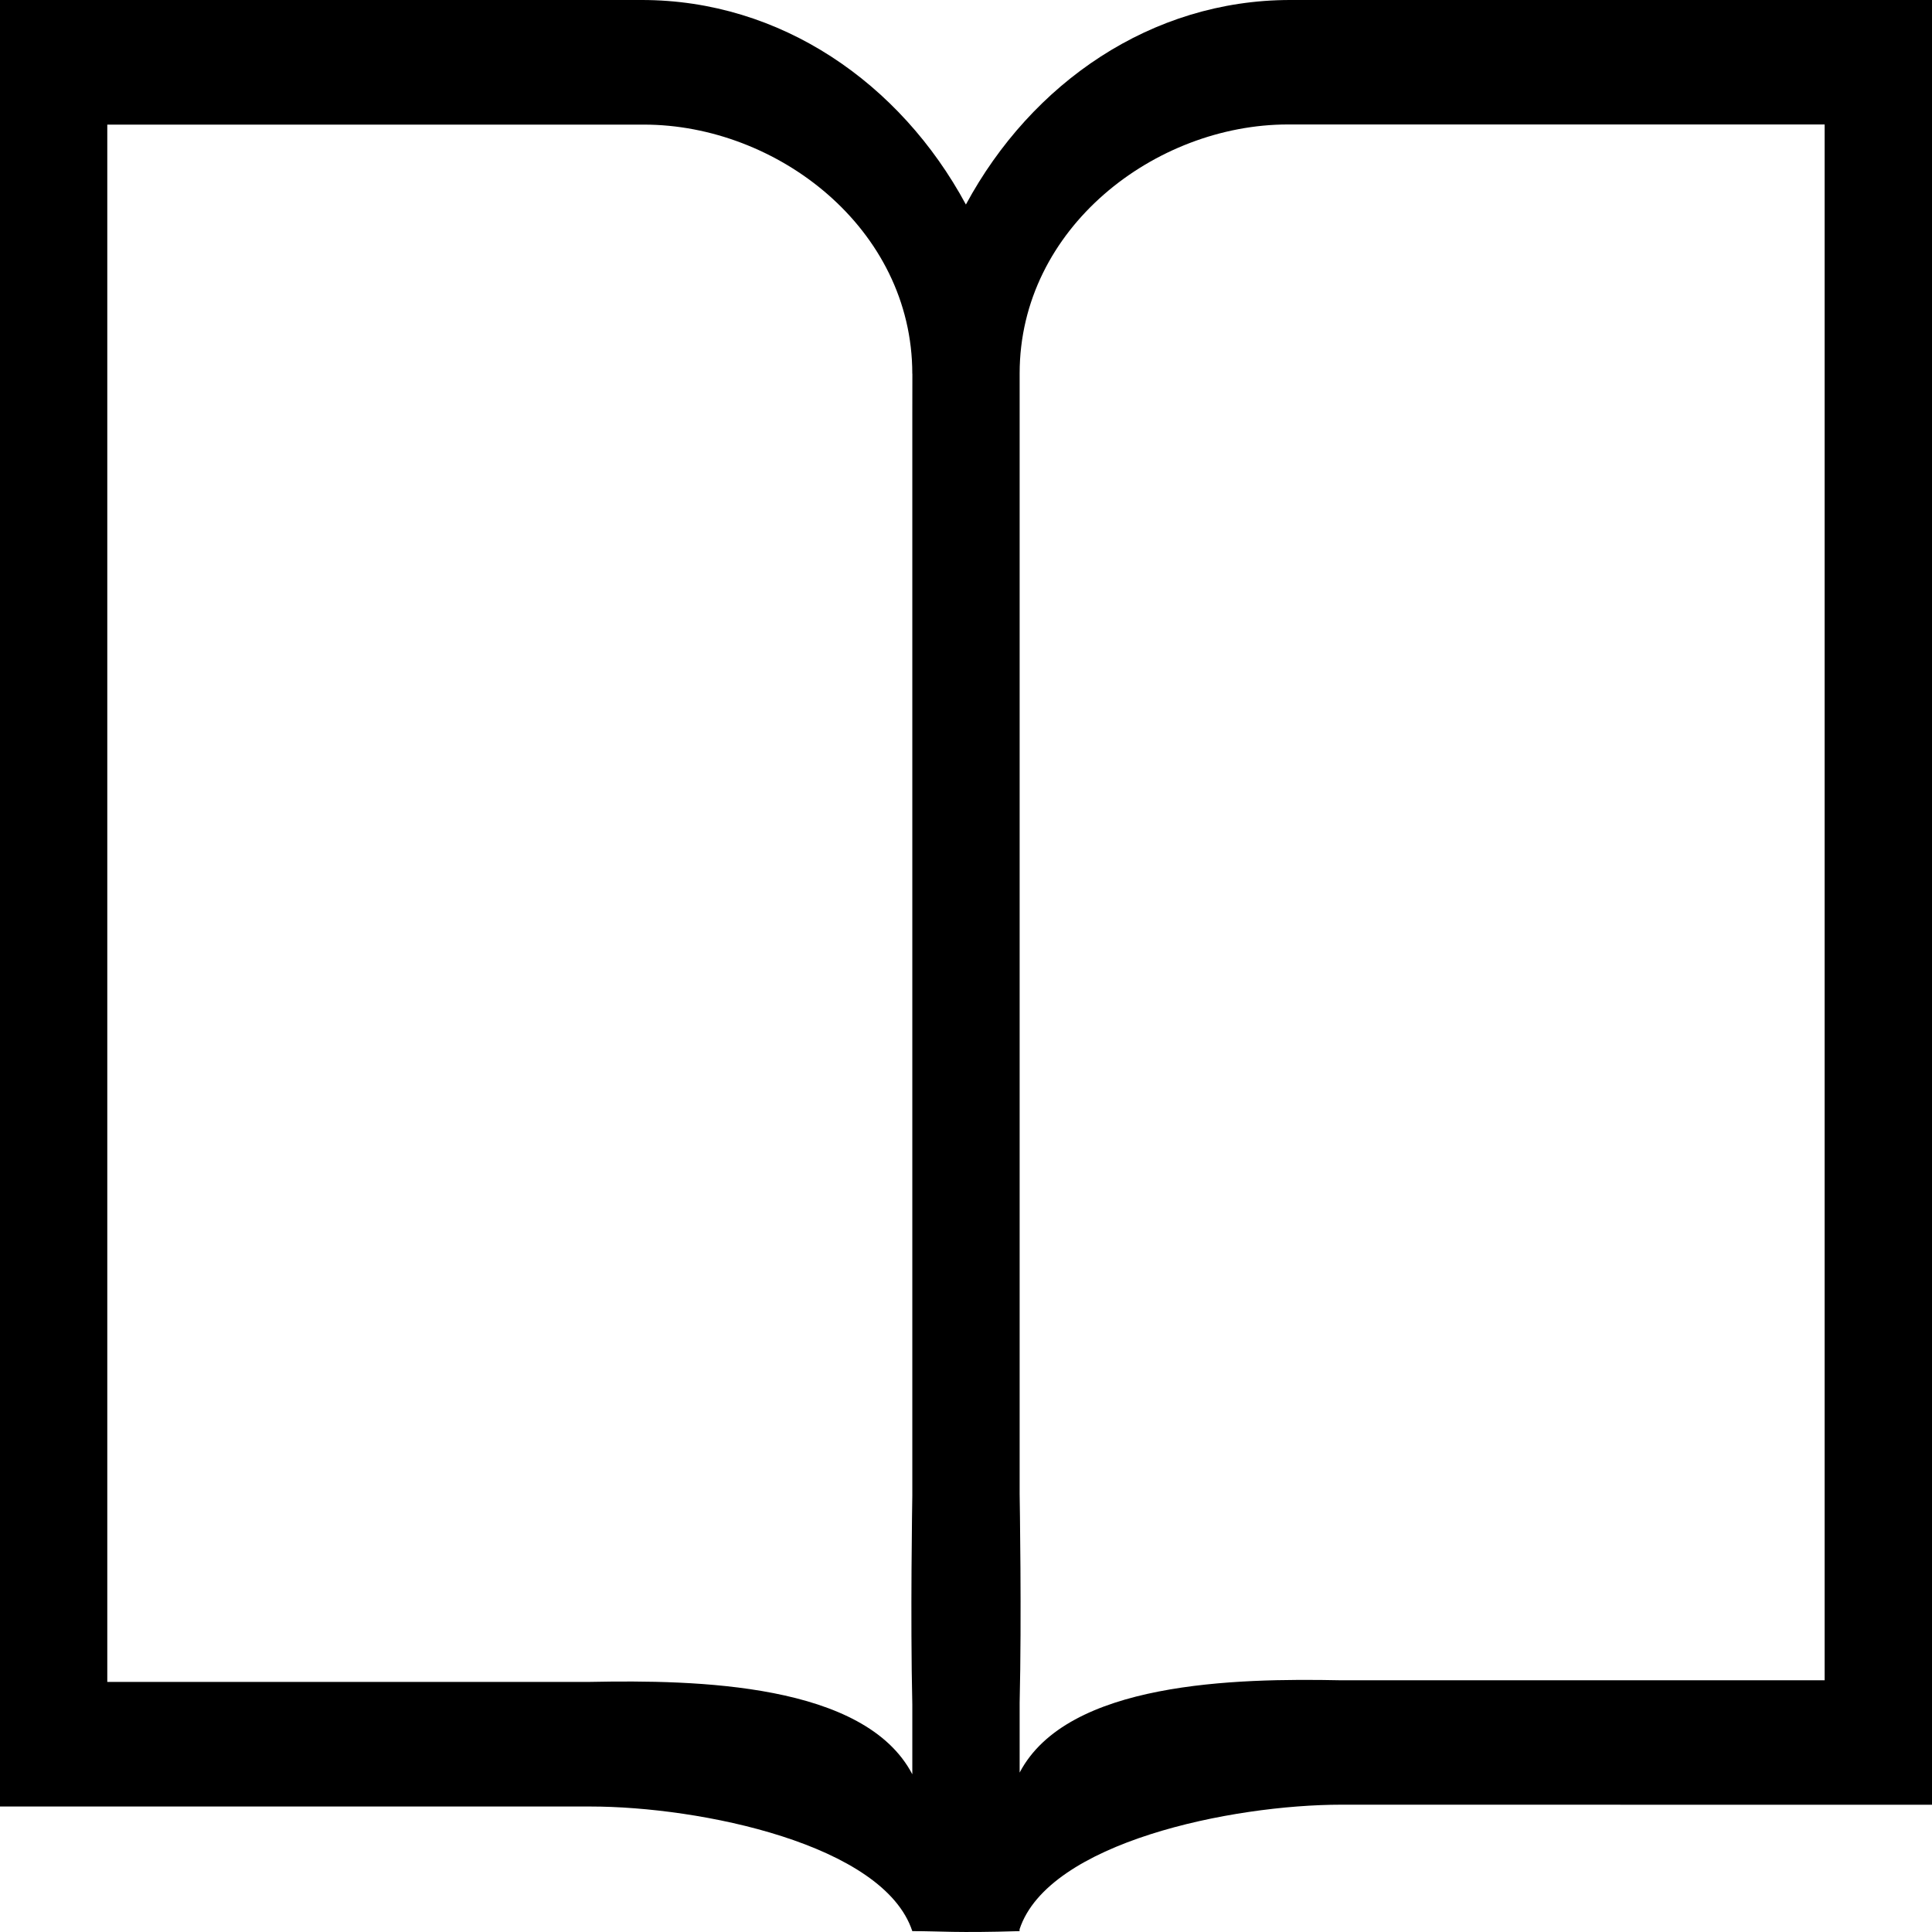
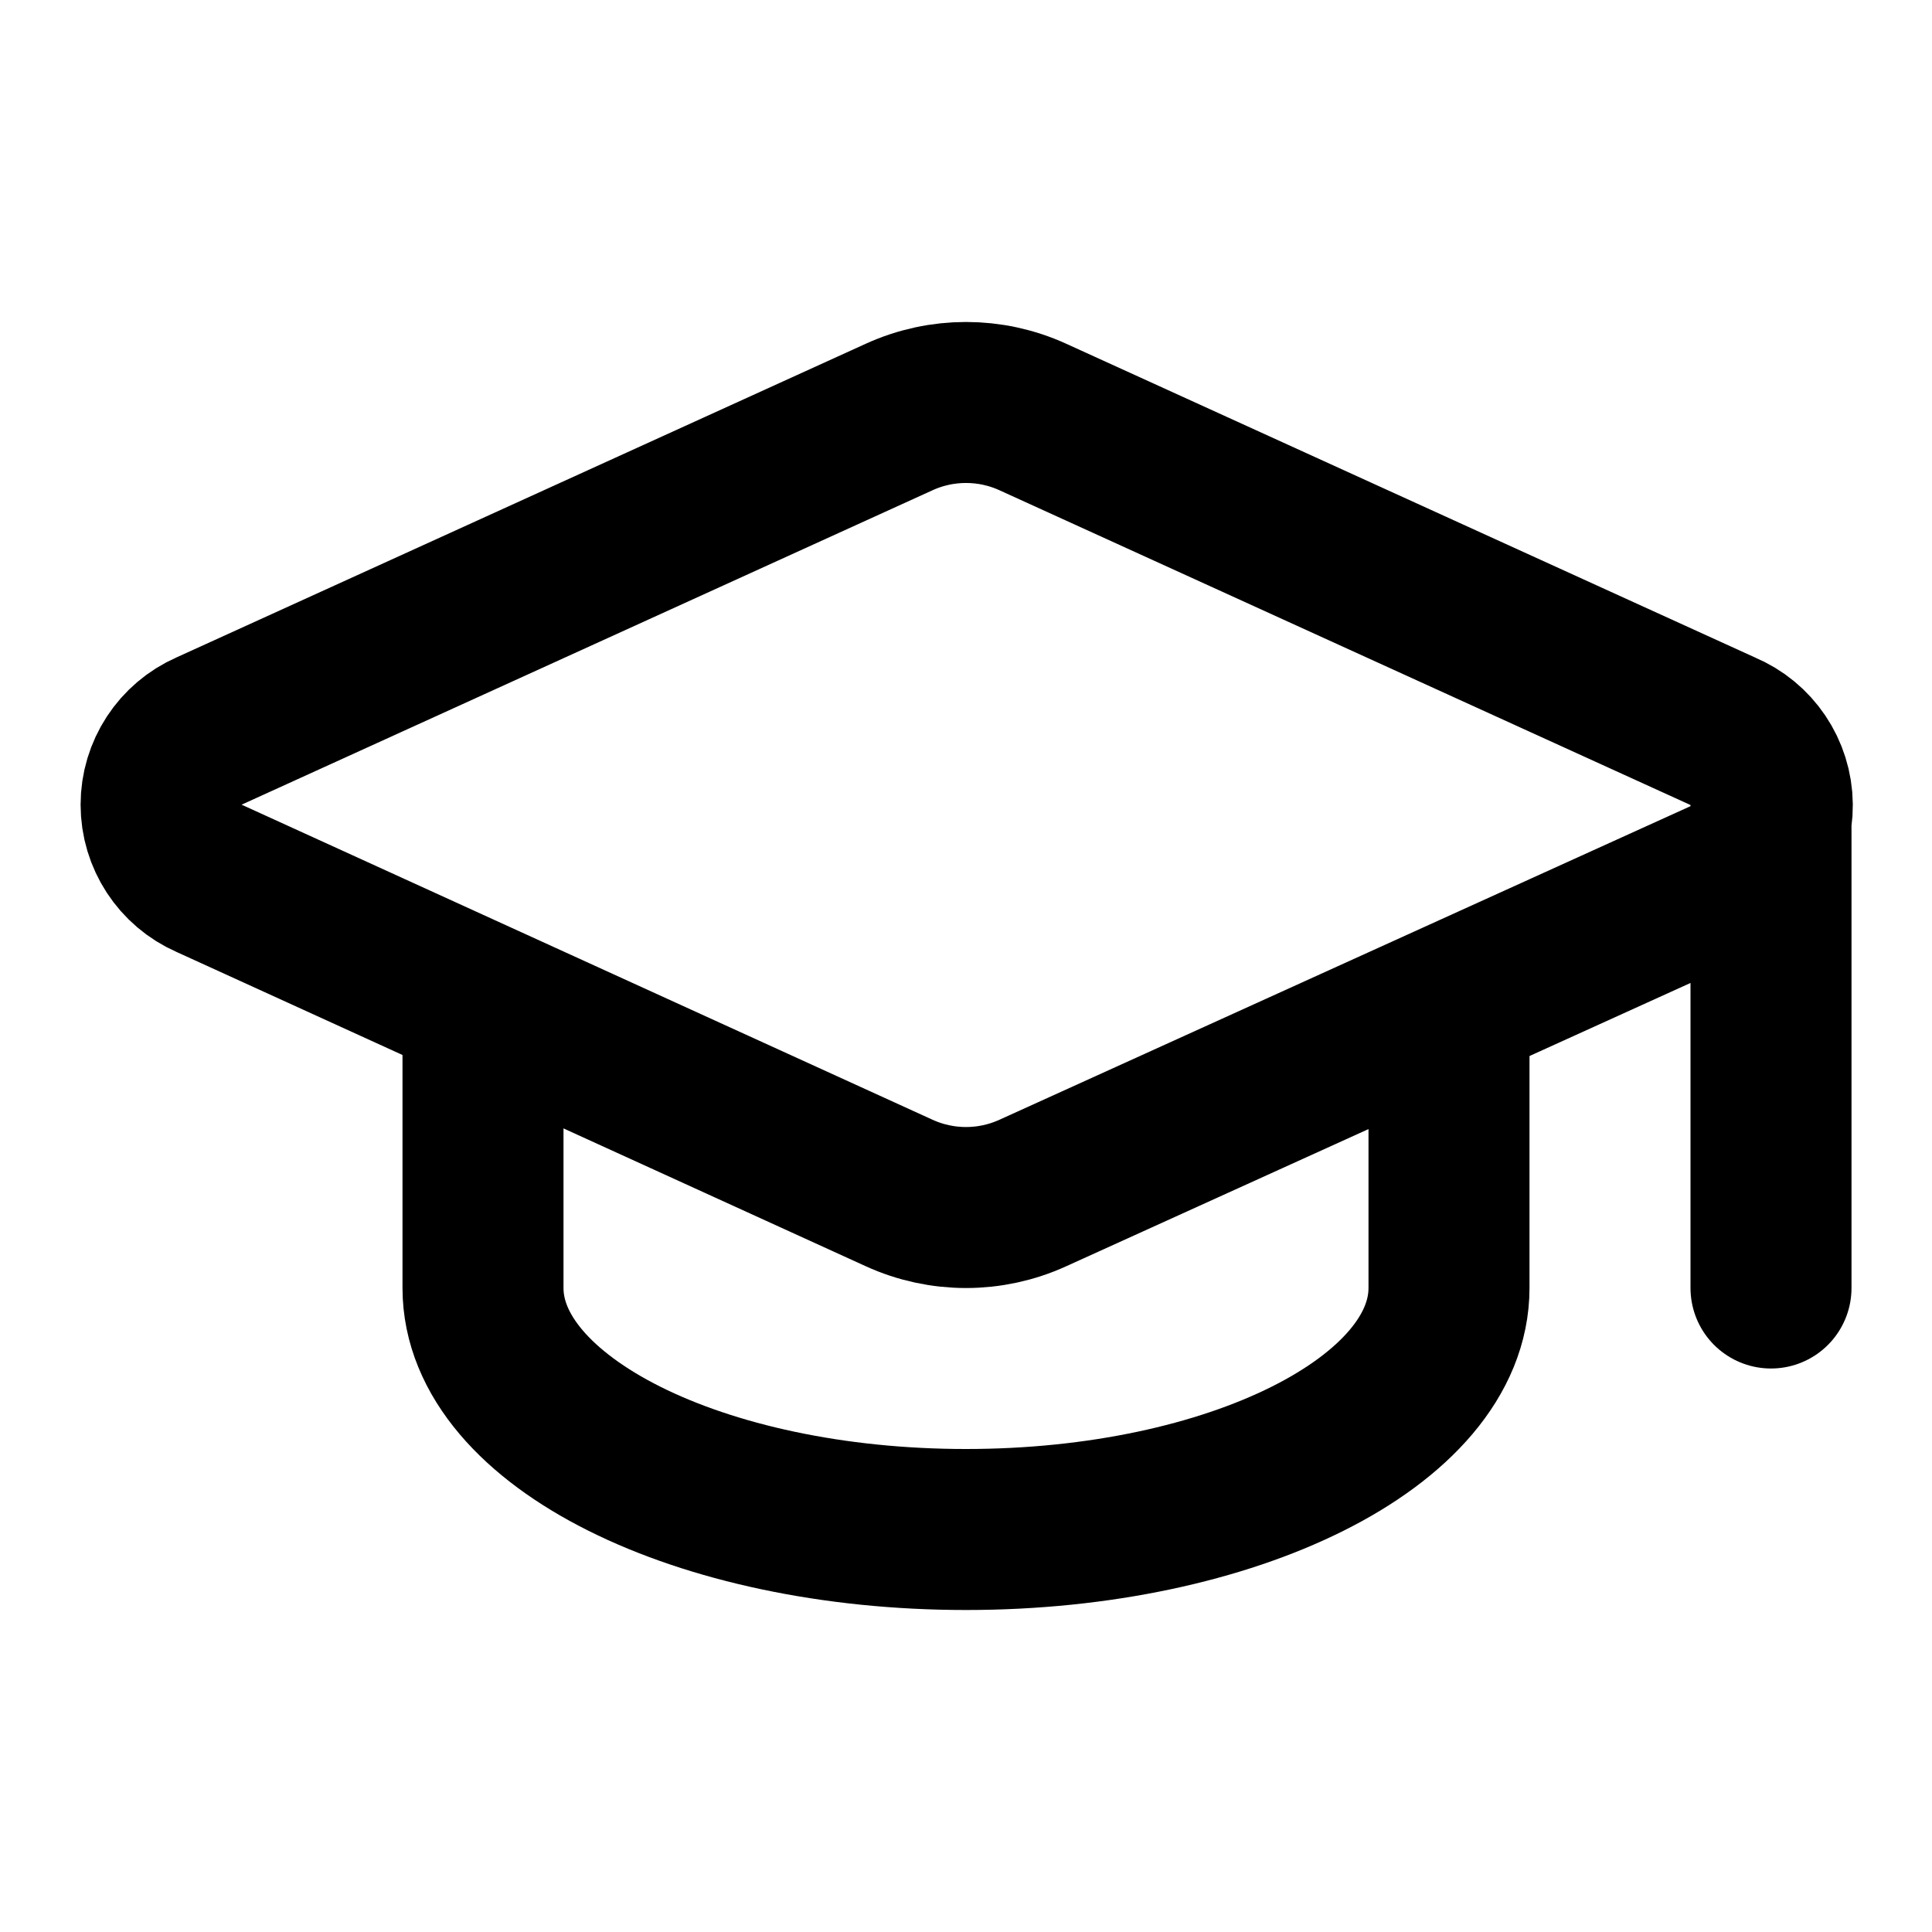
- <svg xmlns="http://www.w3.org/2000/svg" width="128" height="128">
-   <path d="M88.883 119.565c-7.284 0-19.434 2.495-21.333 8.25v.127c-4.232.13-5.222 0-7.108 0-1.895-5.76-14.045-8.256-21.333-8.256H0V0h42.523c9.179 0 17.109 5.47 21.47 13.551C68.352 5.475 76.295 0 85.478 0H128v119.57l-39.113-.005h-.004zM60.442 24.763c0-9.651-8.978-16.507-17.777-16.507H7.108V111.43H39.11c7.054-.14 18.177.082 21.333 6.12v-4.628c-.134-5.722-.004-13.522 0-13.832V27.413l.004-2.655-.004.005zm60.442-16.517h-35.55c-8.802 0-17.78 6.856-17.78 16.493v74.259c.004.32.138 8.115 0 13.813v4.627c3.155-6.022 14.279-6.26 21.333-6.114h32V8.25l-.003-.005z" />
+ <svg xmlns="http://www.w3.org/2000/svg" viewBox="0 0 24 24">
+   <g fill="none" stroke="currentColor" stroke-width="2" stroke-linecap="round" stroke-linejoin="round">
+     <g fill="none" stroke="currentColor" stroke-linecap="round" stroke-linejoin="round" stroke-width="2">
+       <path d="M21.42 10.922a1 1 0 0 0-.019-1.838L12.83 5.18a2 2 0 0 0-1.66 0L2.6 9.08a1 1 0 0 0 0 1.832l8.57 3.908a2 2 0 0 0 1.66 0zM22 10v6" />
+       <path d="M6 12.5V16a6 3 0 0 0 12 0v-3.5" />
+     </g>
+   </g>
</svg>
